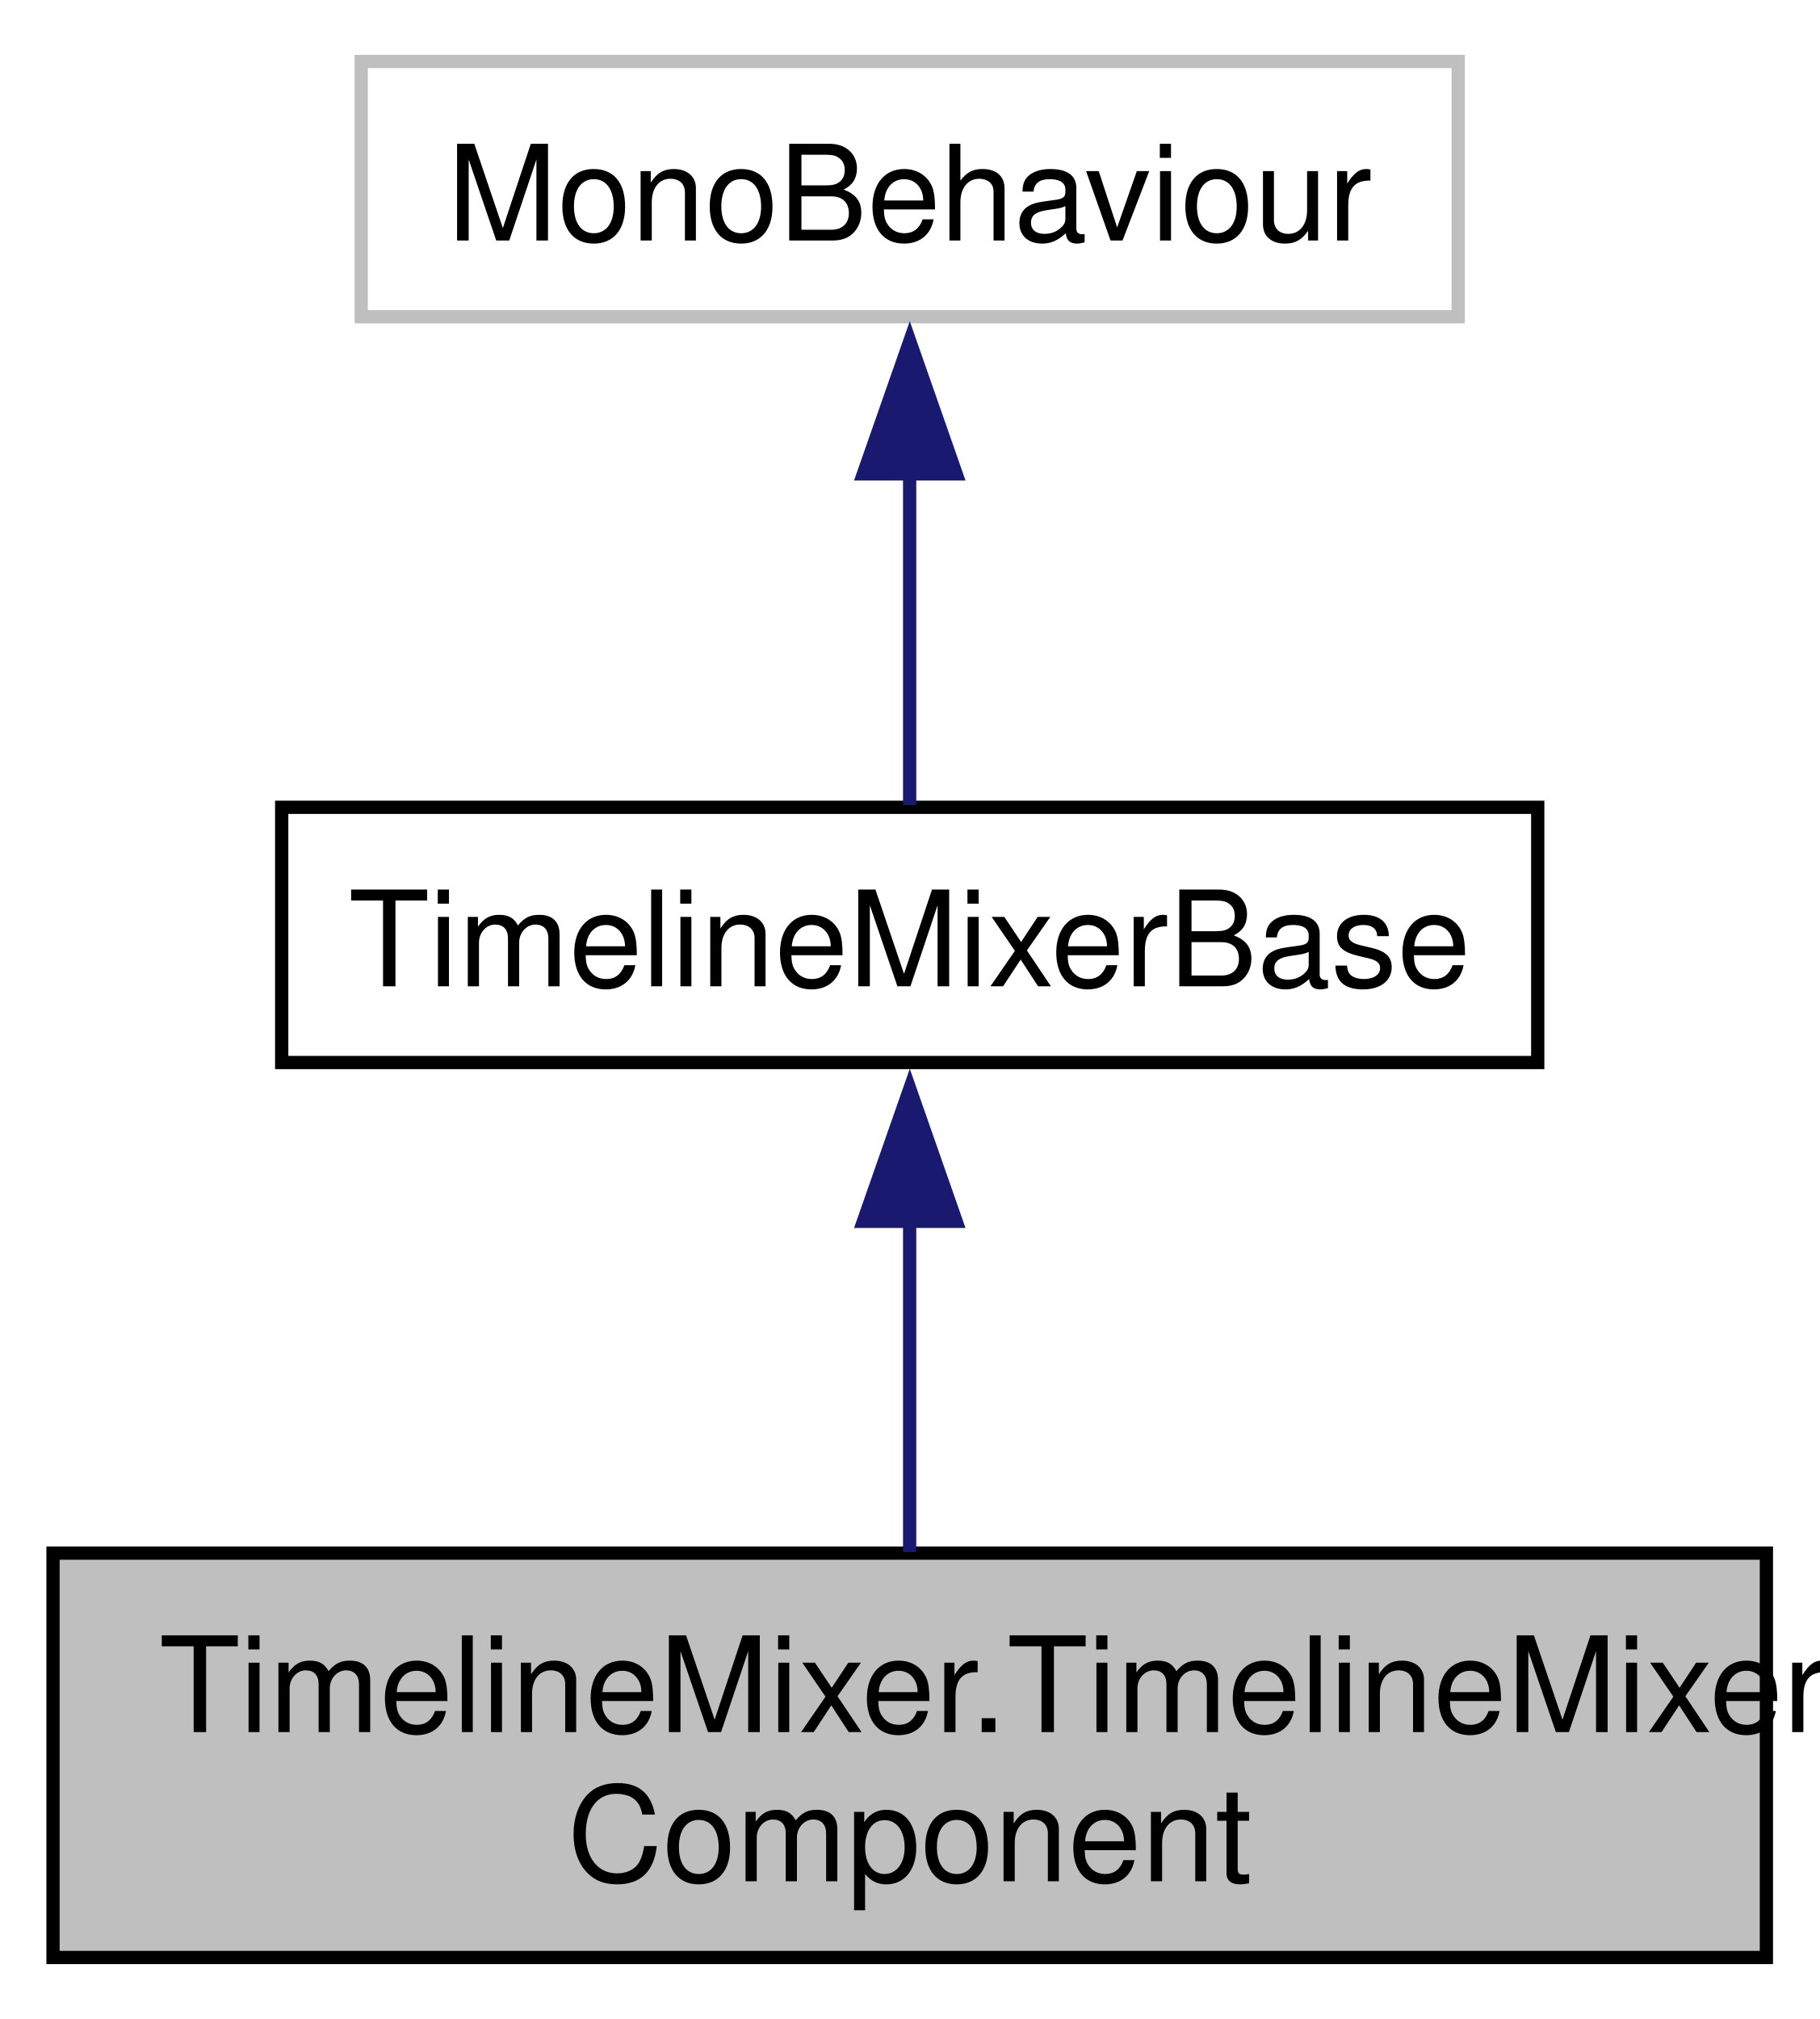
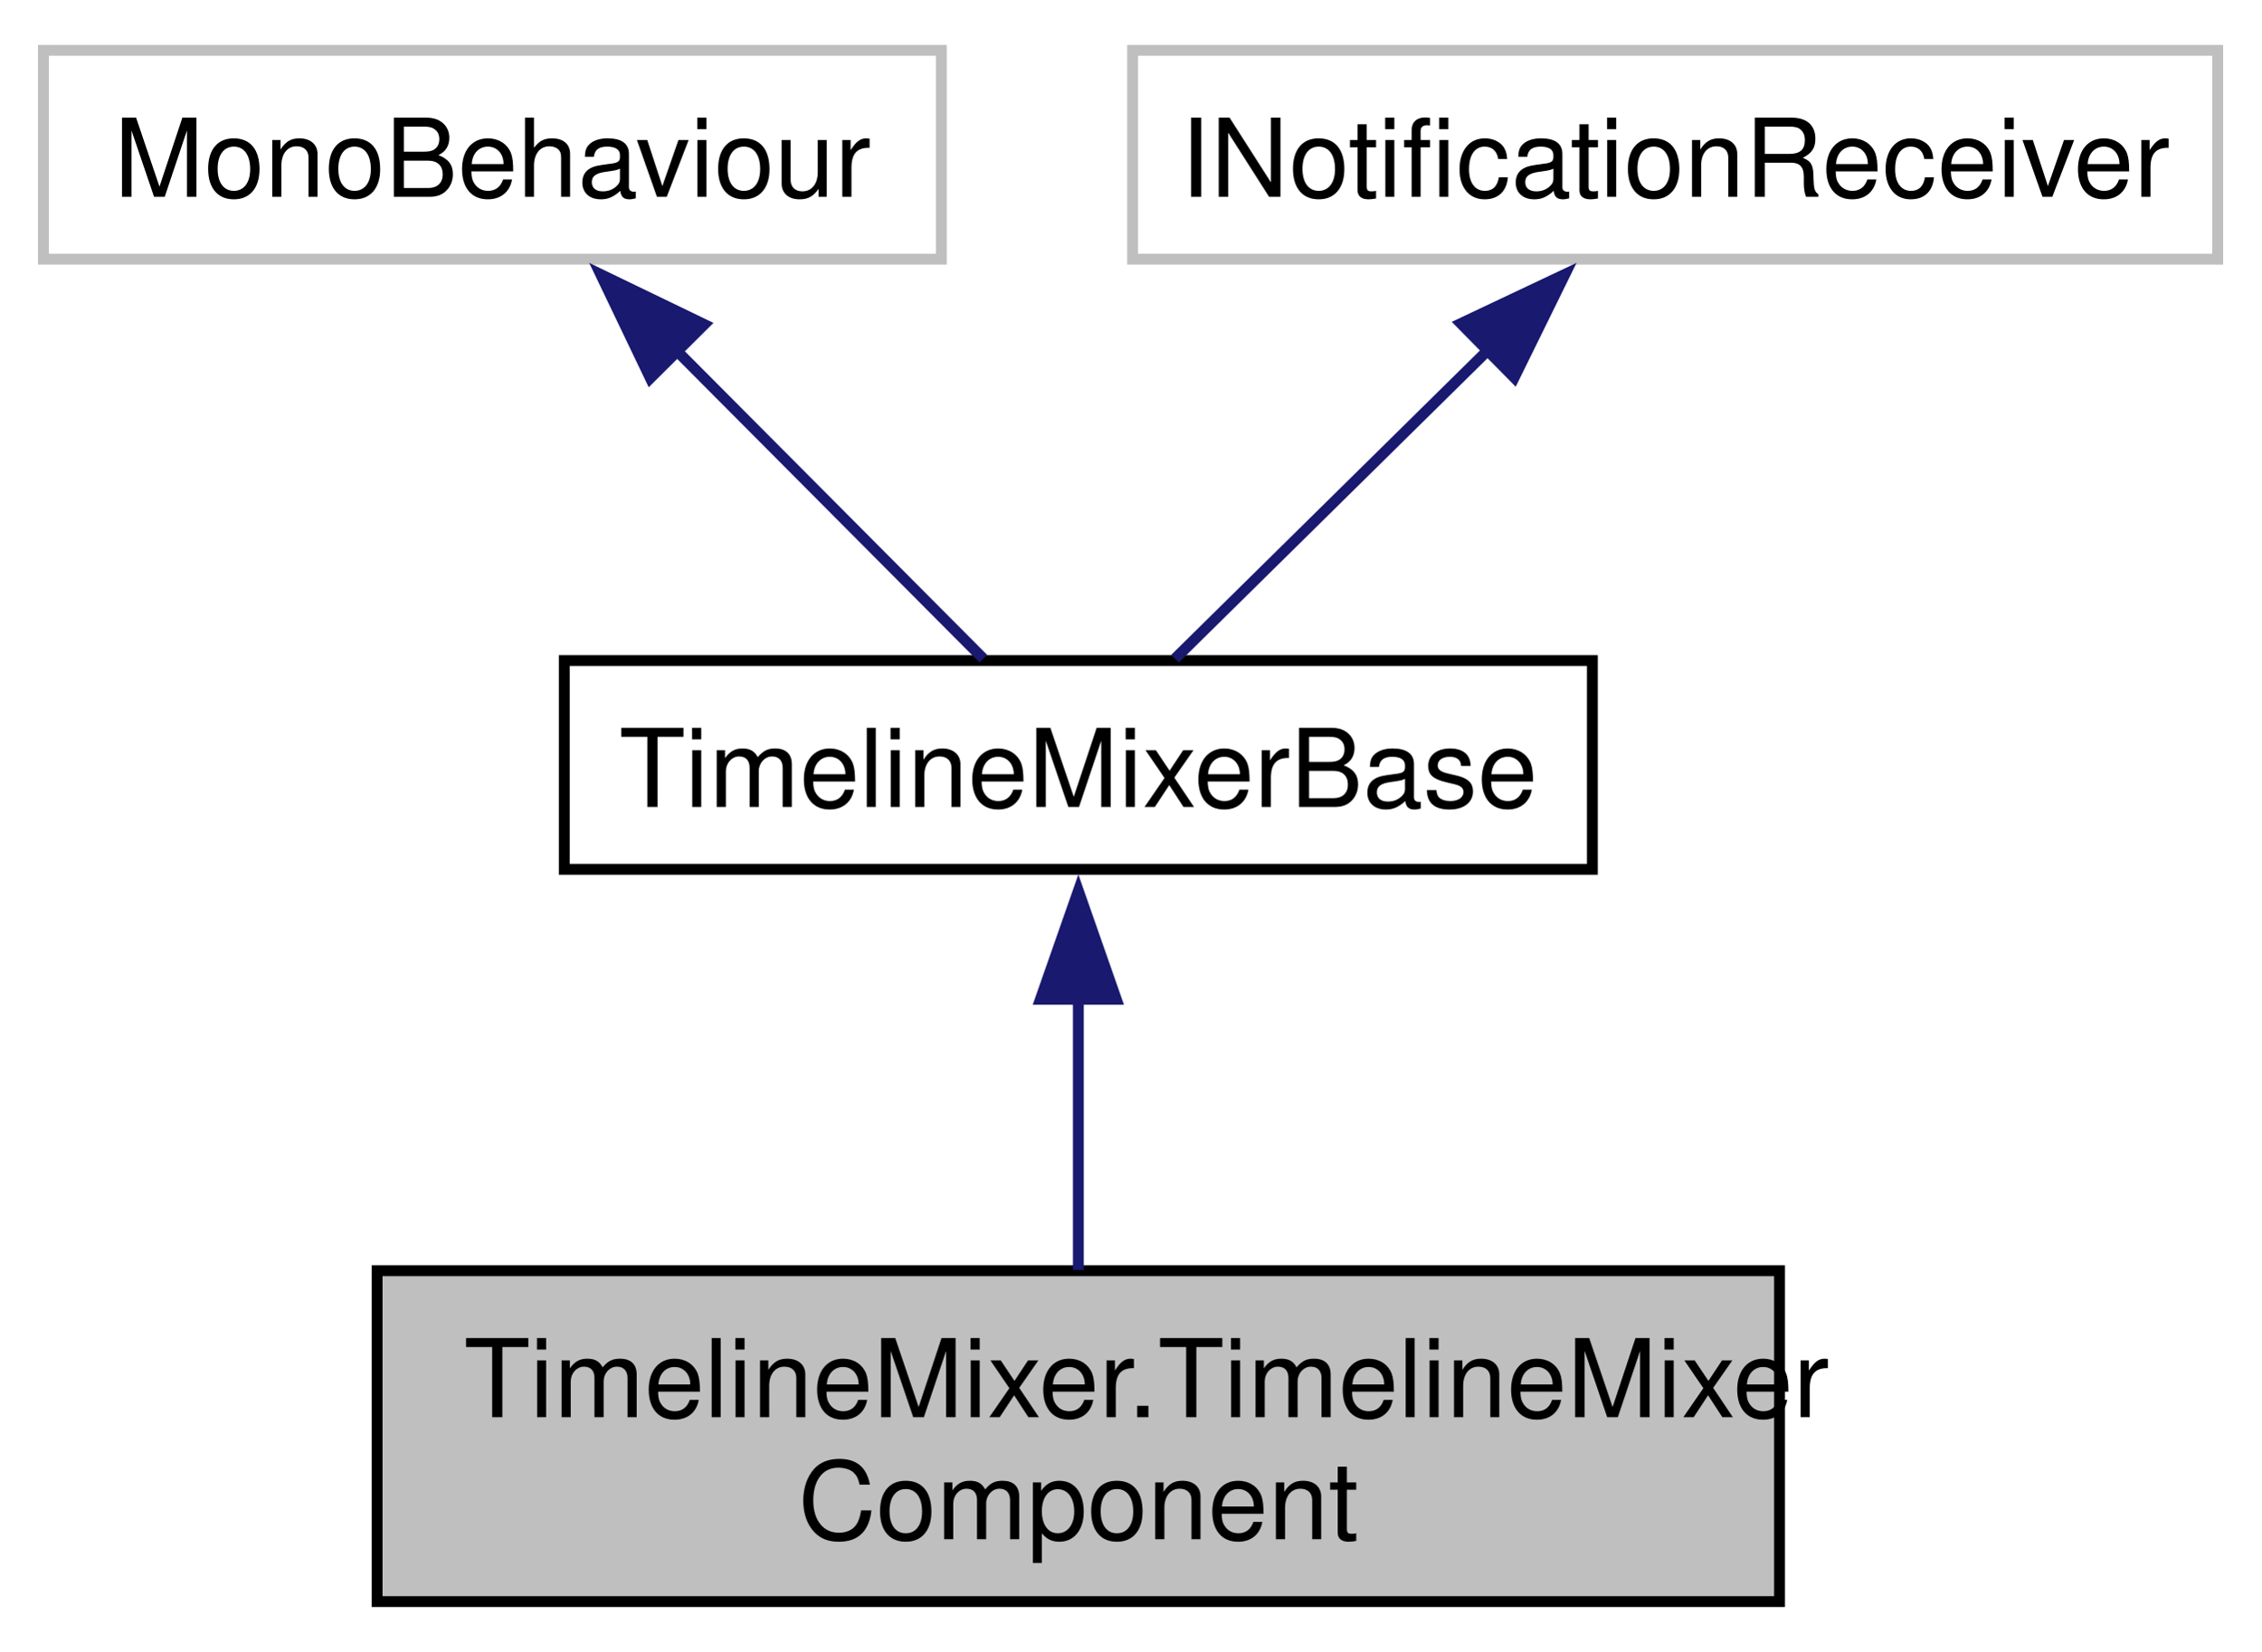
- <svg xmlns="http://www.w3.org/2000/svg" xmlns:xlink="http://www.w3.org/1999/xlink" width="137pt" height="152pt" viewBox="0.00 0.00 137.25 152.00">
+ <svg xmlns="http://www.w3.org/2000/svg" xmlns:xlink="http://www.w3.org/1999/xlink" width="208pt" height="152pt" viewBox="0.00 0.00 208.38 152.00">
  <g id="graph0" class="graph" transform="scale(1 1) rotate(0) translate(4 148)">
    <g id="node1" class="node">
      <g id="a_node1">
        <a xlink:title=" ">
-           <polygon fill="#bfbfbf" stroke="black" points="0,-0.5 0,-31 129.25,-31 129.25,-0.5 0,-0.5" />
-           <text text-anchor="start" x="8" y="-17.5" font-family="Helvetica,sans-Serif" font-size="10.00">TimelineMixer.TimelineMixer</text>
-           <text text-anchor="middle" x="64.62" y="-6.25" font-family="Helvetica,sans-Serif" font-size="10.00">Component</text>
+           <polygon fill="#bfbfbf" stroke="black" points="30.75,-0.5 30.75,-31 160,-31 160,-0.5 30.75,-0.5" />
+           <text text-anchor="start" x="38.75" y="-17.5" font-family="Helvetica,sans-Serif" font-size="10.00">TimelineMixer.TimelineMixer</text>
+           <text text-anchor="middle" x="95.38" y="-6.25" font-family="Helvetica,sans-Serif" font-size="10.00">Component</text>
        </a>
      </g>
    </g>
    <g id="node2" class="node">
      <g id="a_node2">
        <a xlink:href="class_timeline_mixer_1_1_timeline_mixer_base.html" target="_top" xlink:title="This component is not intended to be used directly, TimelineMixerComponent inherits this,...">
-           <polygon fill="none" stroke="black" points="17.25,-68 17.25,-87.25 112,-87.25 112,-68 17.25,-68" />
-           <text text-anchor="middle" x="64.62" y="-73.75" font-family="Helvetica,sans-Serif" font-size="10.00">TimelineMixerBase</text>
+           <polygon fill="none" stroke="black" points="48,-68 48,-87.25 142.75,-87.25 142.75,-68 48,-68" />
+           <text text-anchor="middle" x="95.38" y="-73.75" font-family="Helvetica,sans-Serif" font-size="10.00">TimelineMixerBase</text>
        </a>
      </g>
    </g>
    <g id="edge1" class="edge">
-       <path fill="none" stroke="midnightblue" d="M64.62,-56.19C64.62,-47.93 64.62,-38.59 64.62,-31.07" />
-       <polygon fill="midnightblue" stroke="midnightblue" points="61.13,-56.02 64.63,-66.02 68.13,-56.02 61.13,-56.02" />
+       <path fill="none" stroke="midnightblue" d="M95.38,-56.19C95.38,-47.93 95.38,-38.59 95.38,-31.07" />
+       <polygon fill="midnightblue" stroke="midnightblue" points="91.88,-56.02 95.38,-66.02 98.88,-56.02 91.88,-56.02" />
    </g>
    <g id="node3" class="node">
      <g id="a_node3">
        <a xlink:title=" ">
-           <polygon fill="none" stroke="#bfbfbf" points="23.25,-124.25 23.25,-143.5 106,-143.5 106,-124.25 23.25,-124.25" />
-           <text text-anchor="middle" x="64.62" y="-130" font-family="Helvetica,sans-Serif" font-size="10.00">MonoBehaviour</text>
+           <polygon fill="none" stroke="#bfbfbf" points="0,-124.25 0,-143.5 82.75,-143.5 82.75,-124.25 0,-124.25" />
+           <text text-anchor="middle" x="41.38" y="-130" font-family="Helvetica,sans-Serif" font-size="10.00">MonoBehaviour</text>
        </a>
      </g>
    </g>
    <g id="edge2" class="edge">
-       <path fill="none" stroke="midnightblue" d="M64.62,-112.69C64.62,-103.98 64.62,-94.24 64.62,-87.42" />
-       <polygon fill="midnightblue" stroke="midnightblue" points="61.13,-112.4 64.63,-122.4 68.13,-112.4 61.13,-112.4" />
+       <path fill="none" stroke="midnightblue" d="M58.23,-115.94C67.64,-106.49 78.97,-95.11 86.62,-87.42" />
+       <polygon fill="midnightblue" stroke="midnightblue" points="55.93,-113.29 51.36,-122.84 60.9,-118.23 55.93,-113.29" />
+     </g>
+     <g id="node4" class="node">
+       <g id="a_node4">
+         <a xlink:title=" ">
+           <polygon fill="none" stroke="#bfbfbf" points="100.38,-124.25 100.38,-143.5 200.38,-143.5 200.38,-124.25 100.38,-124.25" />
+           <text text-anchor="middle" x="150.38" y="-130" font-family="Helvetica,sans-Serif" font-size="10.00">INotificationReceiver</text>
+         </a>
+       </g>
+     </g>
+     <g id="edge3" class="edge">
+       <path fill="none" stroke="midnightblue" d="M133.21,-115.94C123.62,-106.49 112.08,-95.11 104.29,-87.42" />
+       <polygon fill="midnightblue" stroke="midnightblue" points="130.64,-118.32 140.22,-122.85 135.55,-113.34 130.64,-118.32" />
    </g>
  </g>
</svg>
